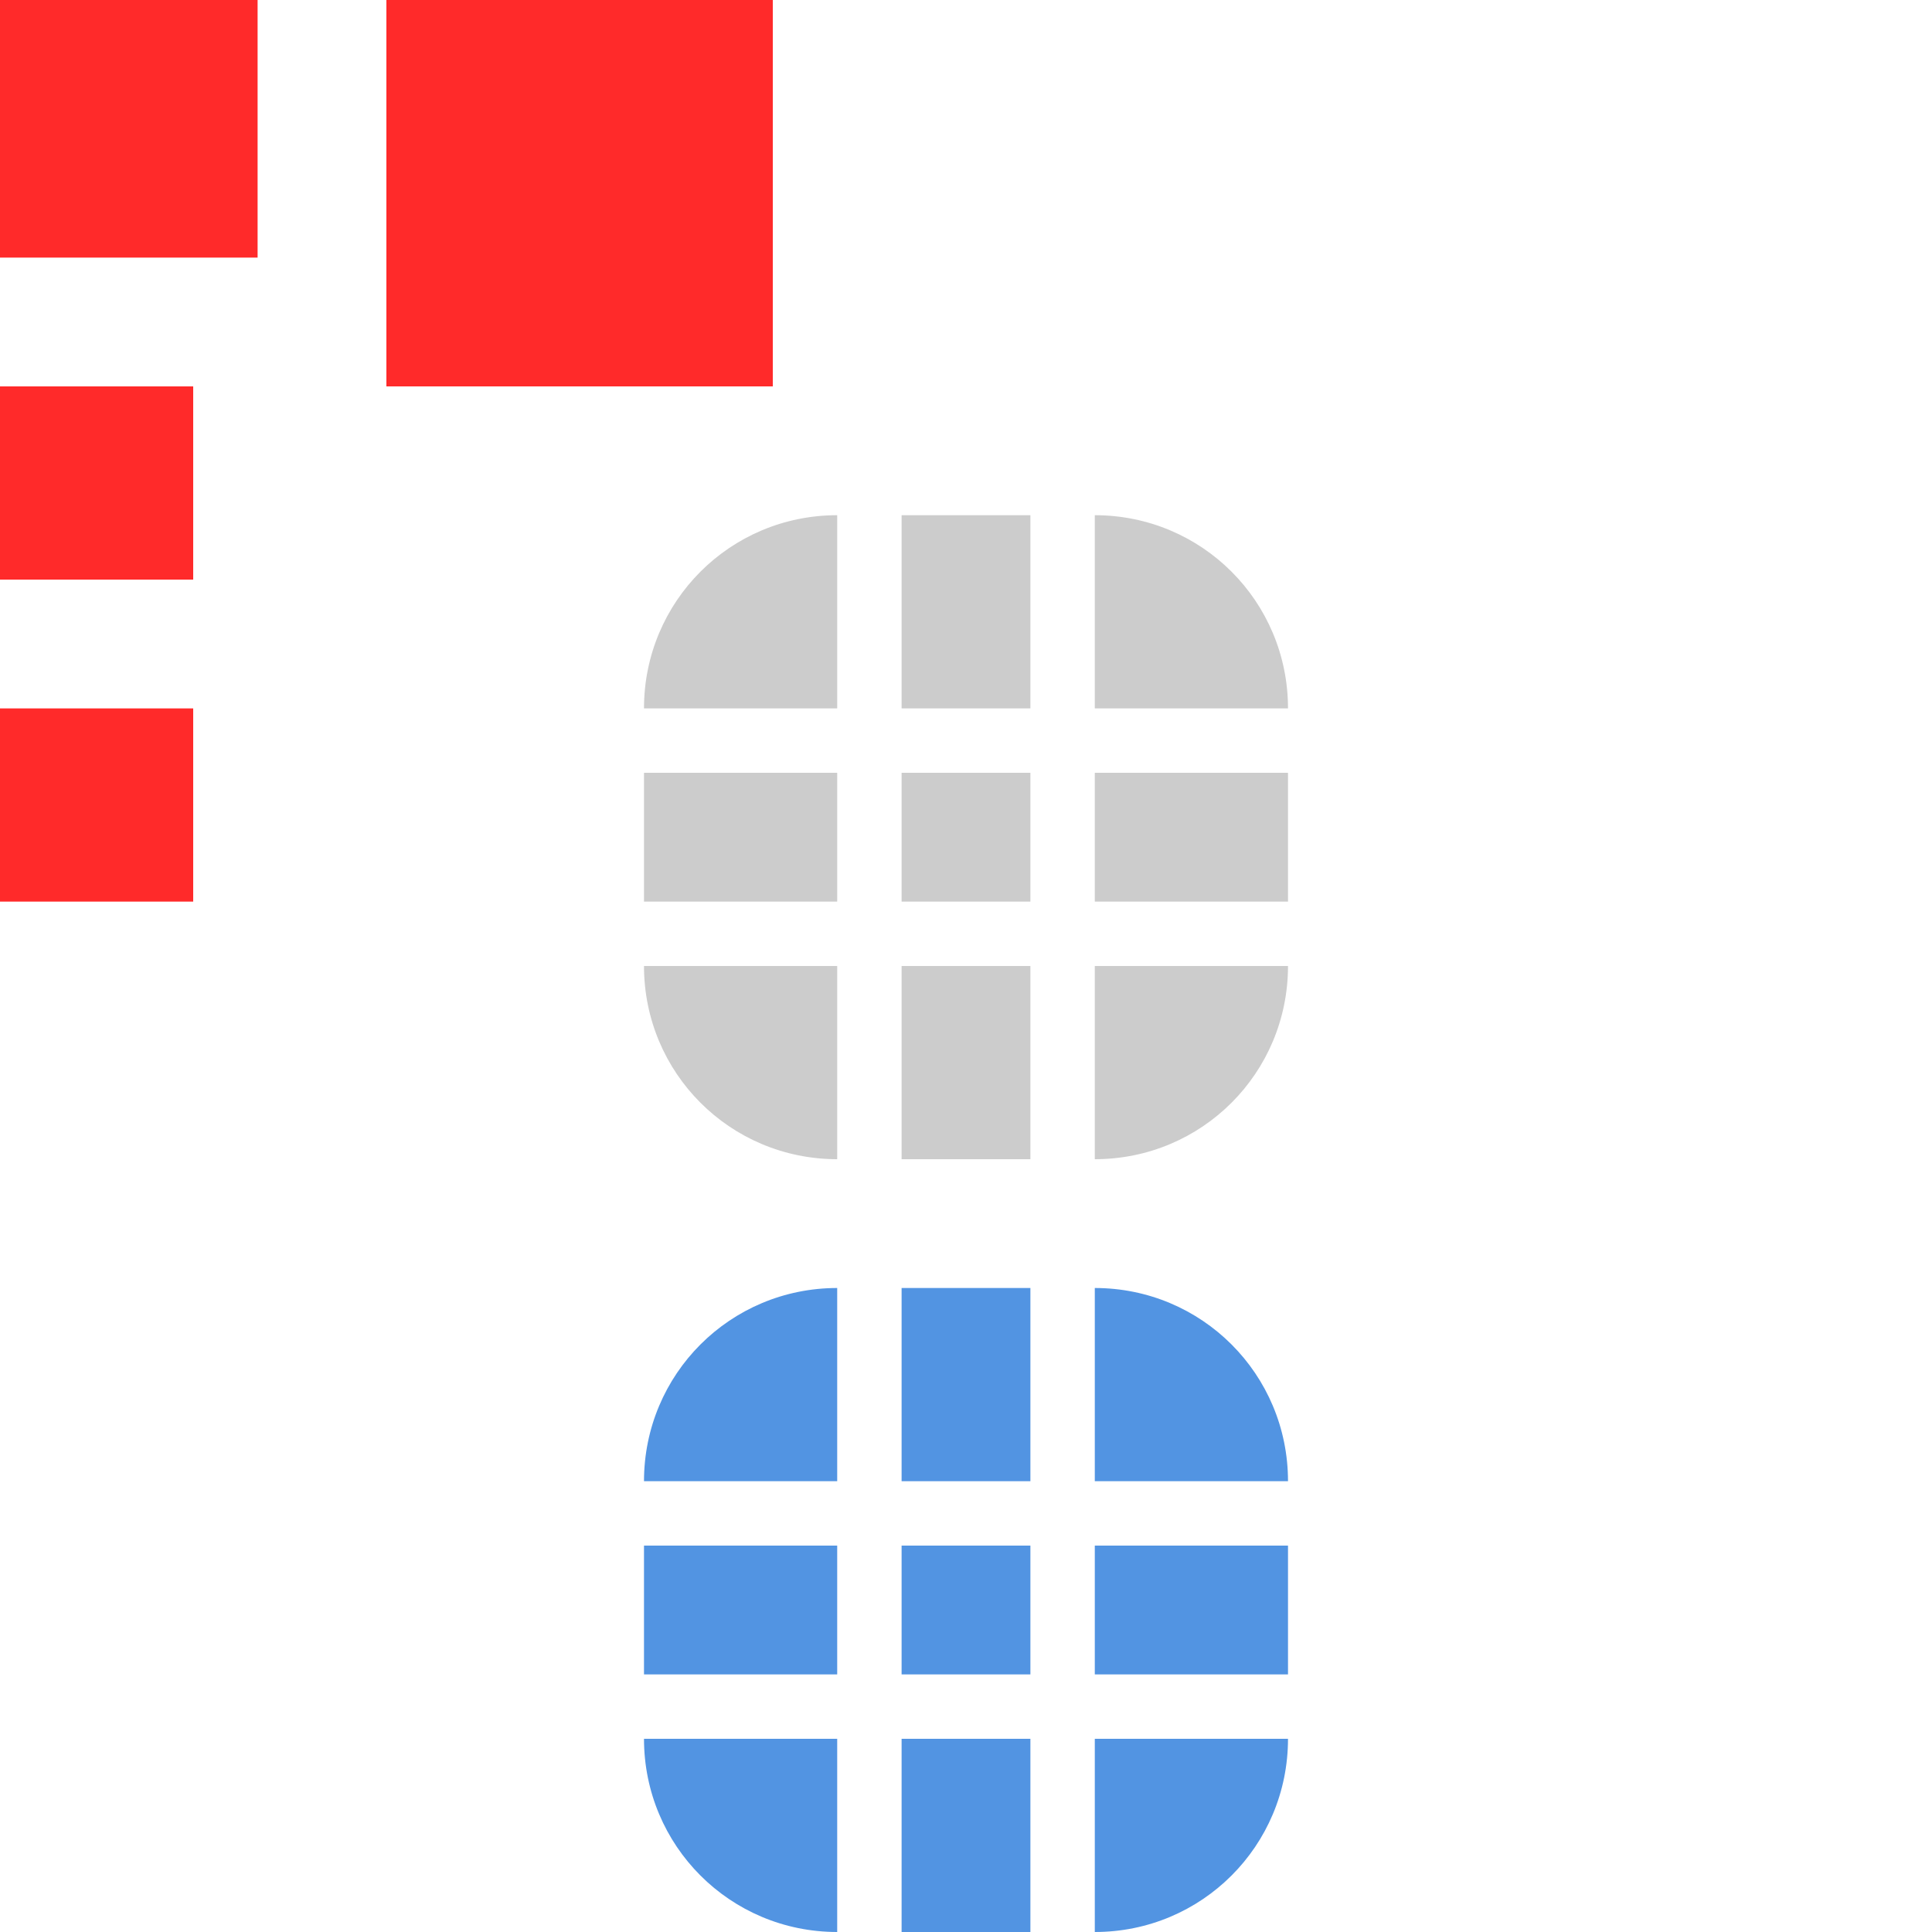
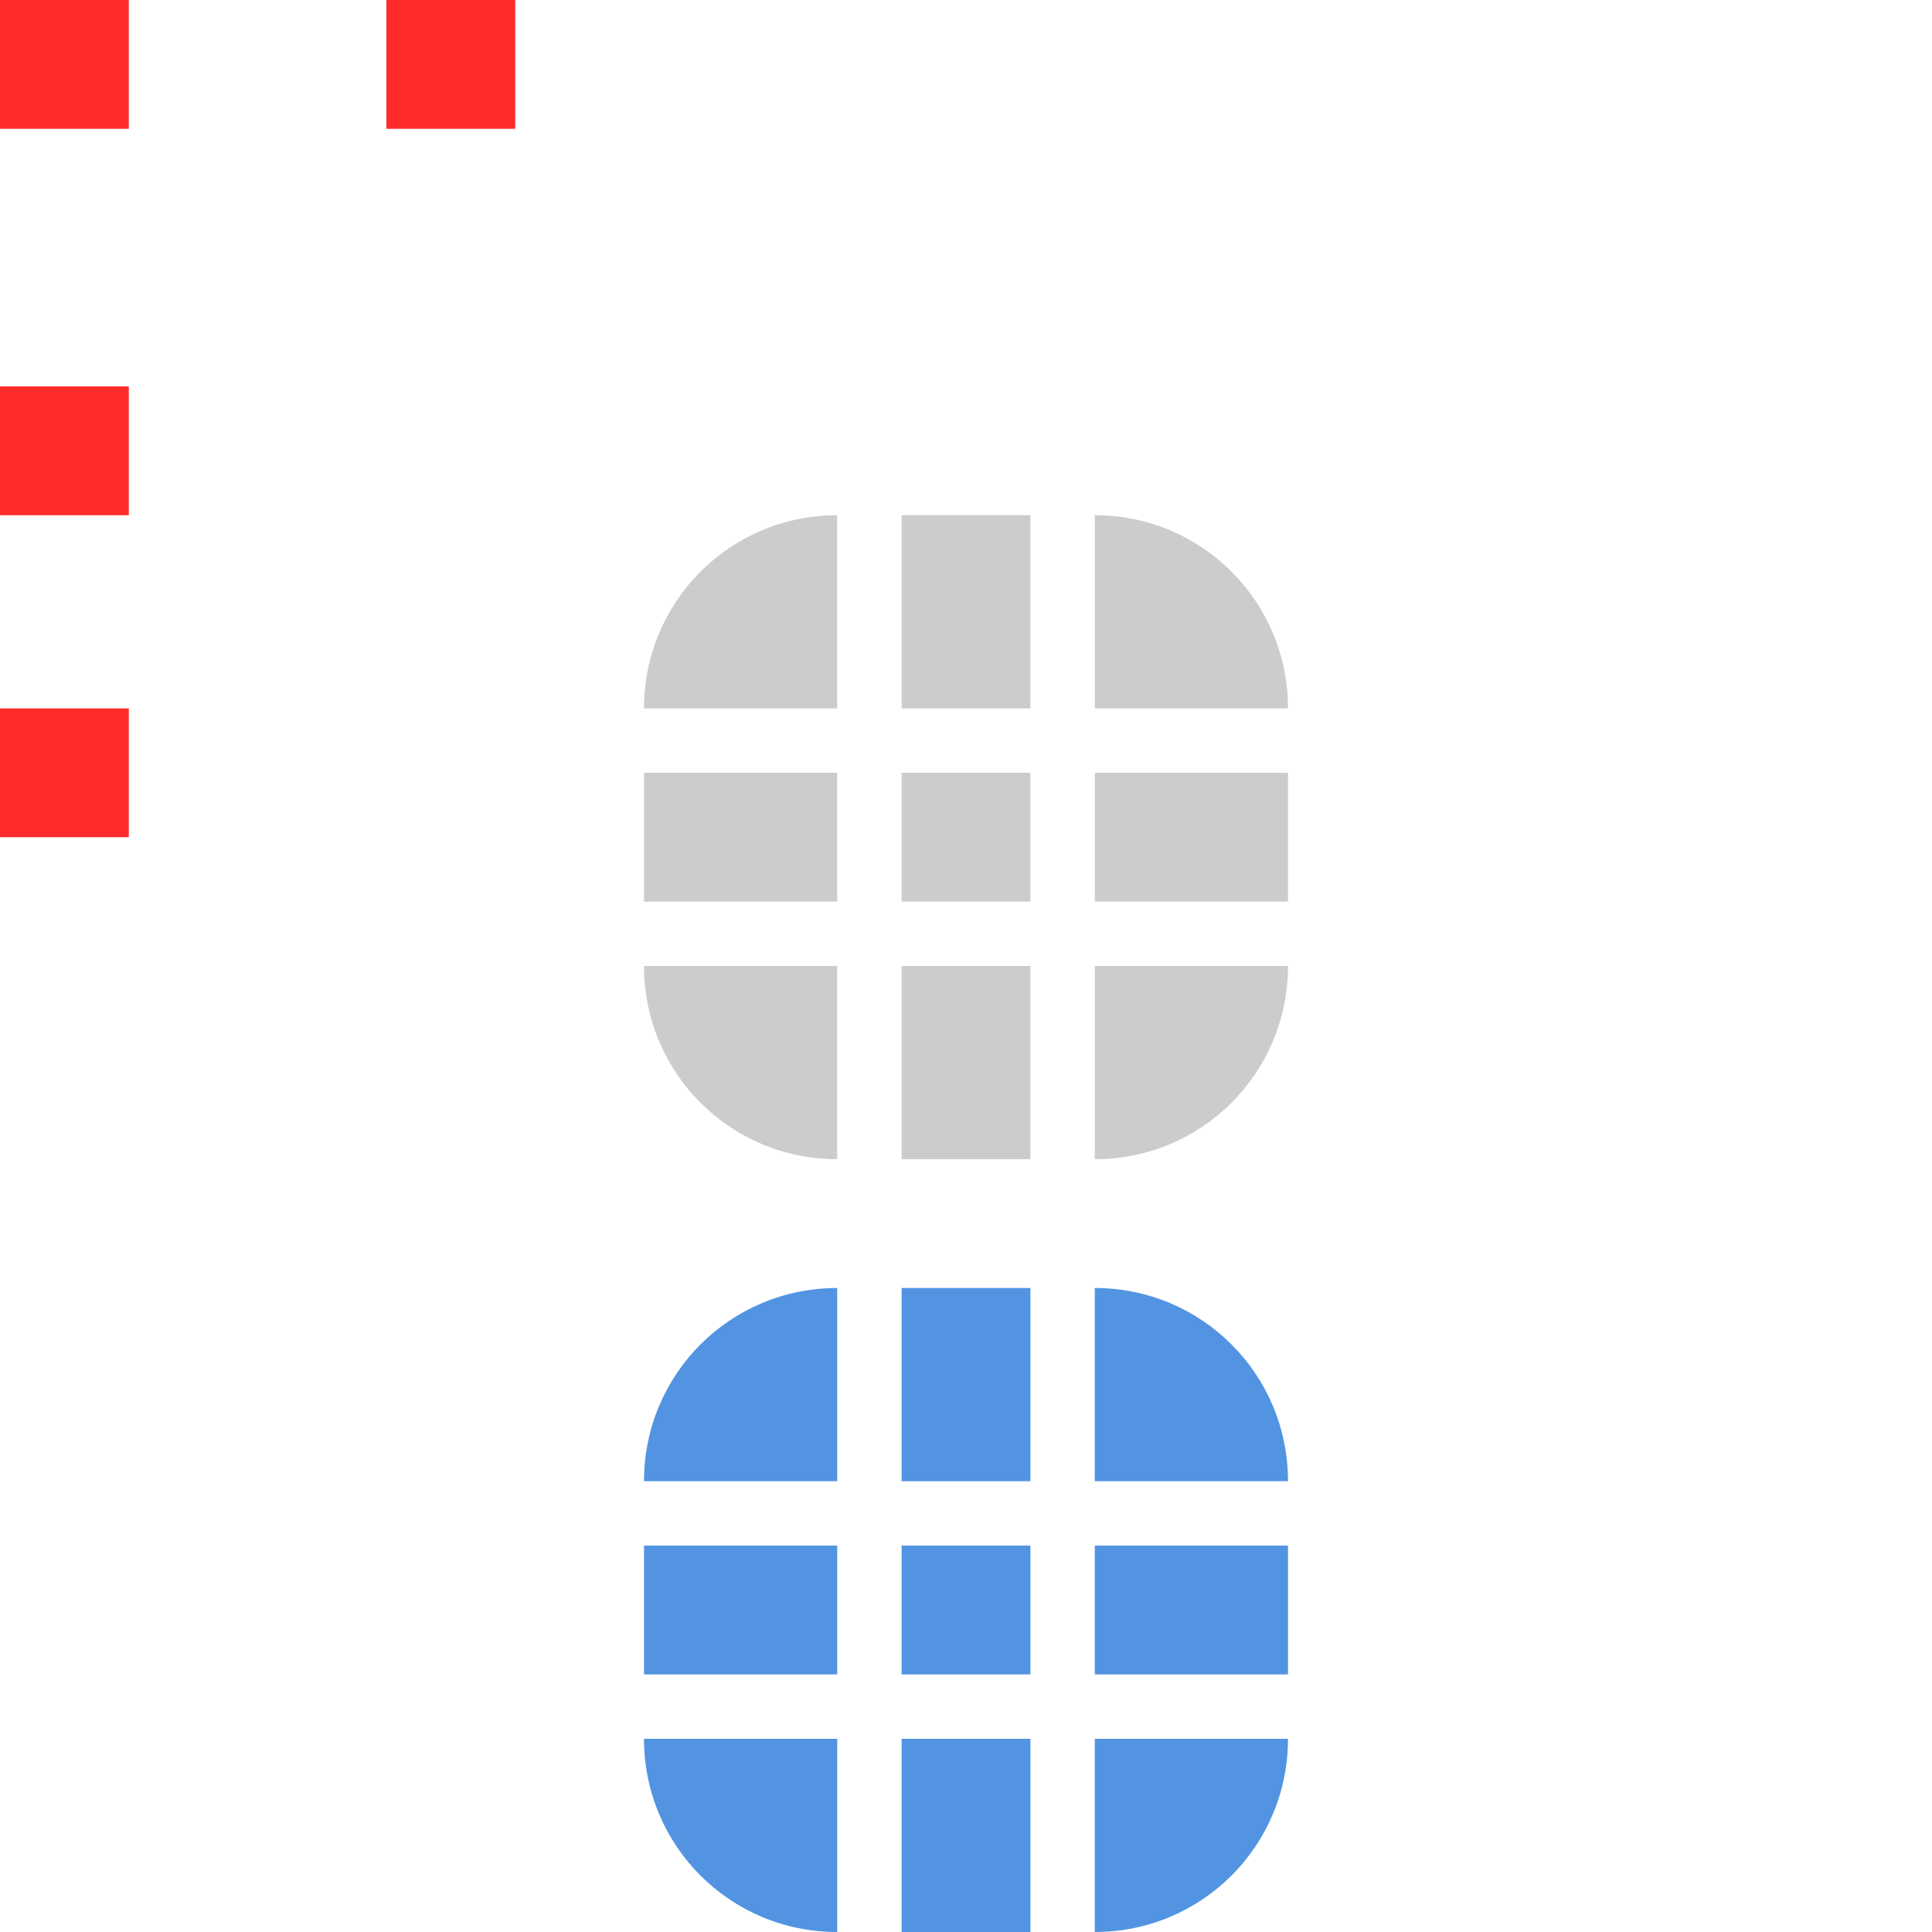
<svg xmlns="http://www.w3.org/2000/svg" width="30" height="30" version="1.1">
  <defs>
    <style id="current-color-scheme" type="text/css">
   .ColorScheme-Background {color:#2f343f; } .ColorScheme-ButtonBackground { color:#444a58; } .ColorScheme-Highlight { color:#5294e2; } .ColorScheme-Text { color:#d3dae3; } .ColorScheme-NegativeText { color:#f44336; } .ColorScheme-PositiveText { color:#4caf50; } .ColorScheme-NeutralText { color:#ff9800; }
  </style>
  </defs>
-   <rect id="hint-tile-center" width="4" height="4" x="0" y="0" style="fill:#ff2a2a" />
-   <rect id="hint-bar-size" width="6" height="6" x="6" y="0" style="fill:#ff2a2a" />
+   <rect id="hint-tile-center" width="2" height="2" x="0" y="0" style="fill:#ff2a2a" />
+   <rect id="hint-bar-size" width="2" height="2" x="6" y="0" style="fill:#ff2a2a" />
  <path id="bar-inactive-bottomright" d="m 17,15 v 3 c 1.662,0 3,-1.338 3,-3 z" style="opacity:0.2" />
  <path id="bar-inactive-right" d="m 17,12 v 2 h 3 v -2 z" style="opacity:0.2" />
  <path id="bar-inactive-topright" d="m 17,8 v 3 h 3 C 20,9.338 18.662,8 17,8 Z" style="opacity:0.2" />
  <path id="bar-inactive-bottomleft" d="m 10,15 c 0,1.662 1.338,3 3,3 v -3 z" style="opacity:0.2" />
  <path id="bar-inactive-left" d="m 10,12 v 2 h 3 v -2 z" style="opacity:0.2" />
  <path id="bar-inactive-topleft" d="m 13,8 c -1.662,0 -3,1.338 -3,3 h 3 z" style="opacity:0.2" />
  <path id="bar-inactive-bottom" d="m 14,15 v 3 h 2 v -3 z" style="opacity:0.2" />
  <path id="bar-inactive-center" d="m 16,12 h -2 v 2 h 2 z" style="opacity:0.2" />
  <path id="bar-inactive-top" d="m 14,8 v 3 h 2 V 8 Z" style="opacity:0.2" />
  <path id="bar-active-bottomright" d="m 17,27 v 3 c 1.662,0 3,-1.338 3,-3 z" style="fill:currentColor" class="ColorScheme-Highlight" />
  <path id="bar-active-right" d="m 17,24 v 2 h 3 v -2 z" style="fill:currentColor" class="ColorScheme-Highlight" />
  <path id="bar-active-topright" d="m 17,20 v 3 h 3 c 0,-1.662 -1.338,-3 -3,-3 z" style="fill:currentColor" class="ColorScheme-Highlight" />
  <path id="bar-active-bottomleft" d="m 10,27 c 0,1.662 1.338,3 3,3 v -3 z" style="fill:currentColor" class="ColorScheme-Highlight" />
  <path id="bar-active-left" d="m 10,24 v 2 h 3 v -2 z" style="fill:currentColor" class="ColorScheme-Highlight" />
  <path id="bar-active-topleft" d="m 13,20 c -1.662,0 -3,1.338 -3,3 h 3 z" style="fill:currentColor" class="ColorScheme-Highlight" />
  <path id="bar-active-bottom" d="m 14,27 v 3 h 2 v -3 z" style="fill:currentColor" class="ColorScheme-Highlight" />
  <path id="bar-active-center" d="m 16,24 h -2 v 2 h 2 z" style="fill:currentColor" class="ColorScheme-Highlight" />
  <path id="bar-active-top" d="m 14,20 v 3 h 2 v -3 z" style="fill:currentColor" class="ColorScheme-Highlight" />
-   <rect id="hint-stretch-borders" width="3" height="3" x="0" y="6" style="fill:#ff2a2a" />
-   <rect id="hint-bar-stretch" width="3" height="3" x="0" y="11" style="fill:#ff2a2a" />
+   <rect id="hint-stretch-borders" width="2" height="2" x="0" y="6" style="fill:#ff2a2a" />
+   <rect id="hint-bar-stretch" width="2" height="2" x="0" y="11" style="fill:#ff2a2a" />
</svg>
